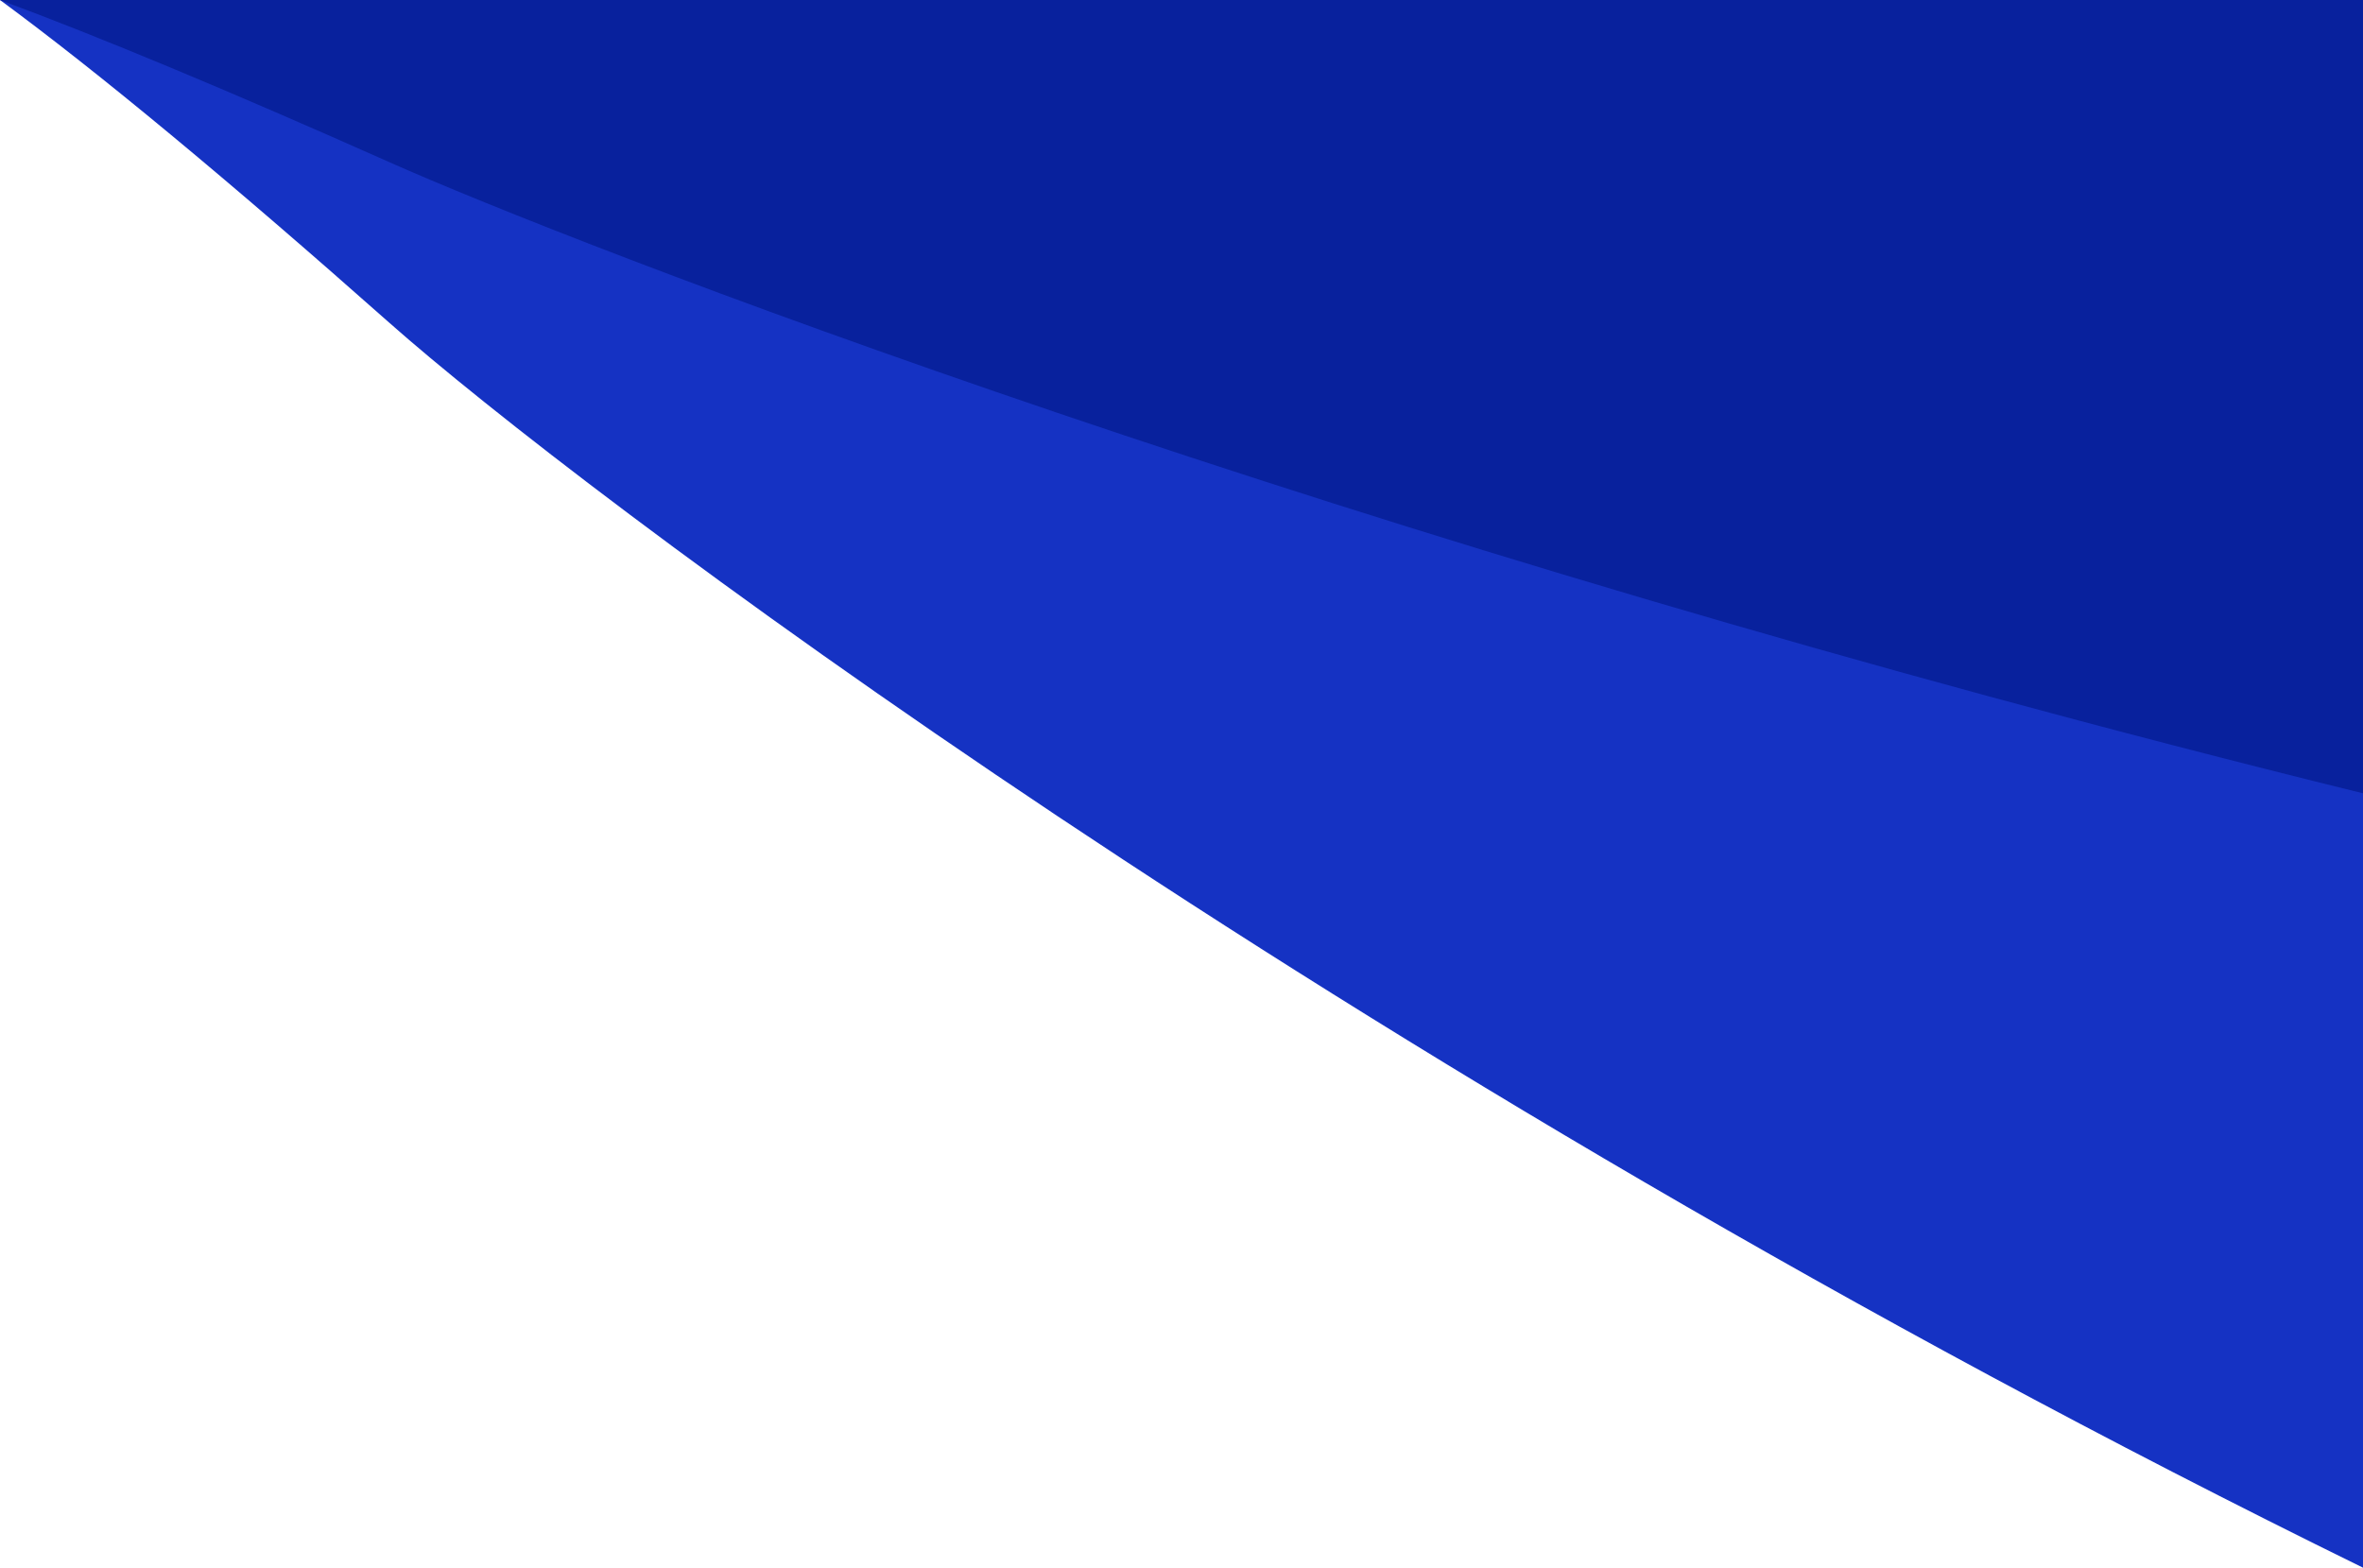
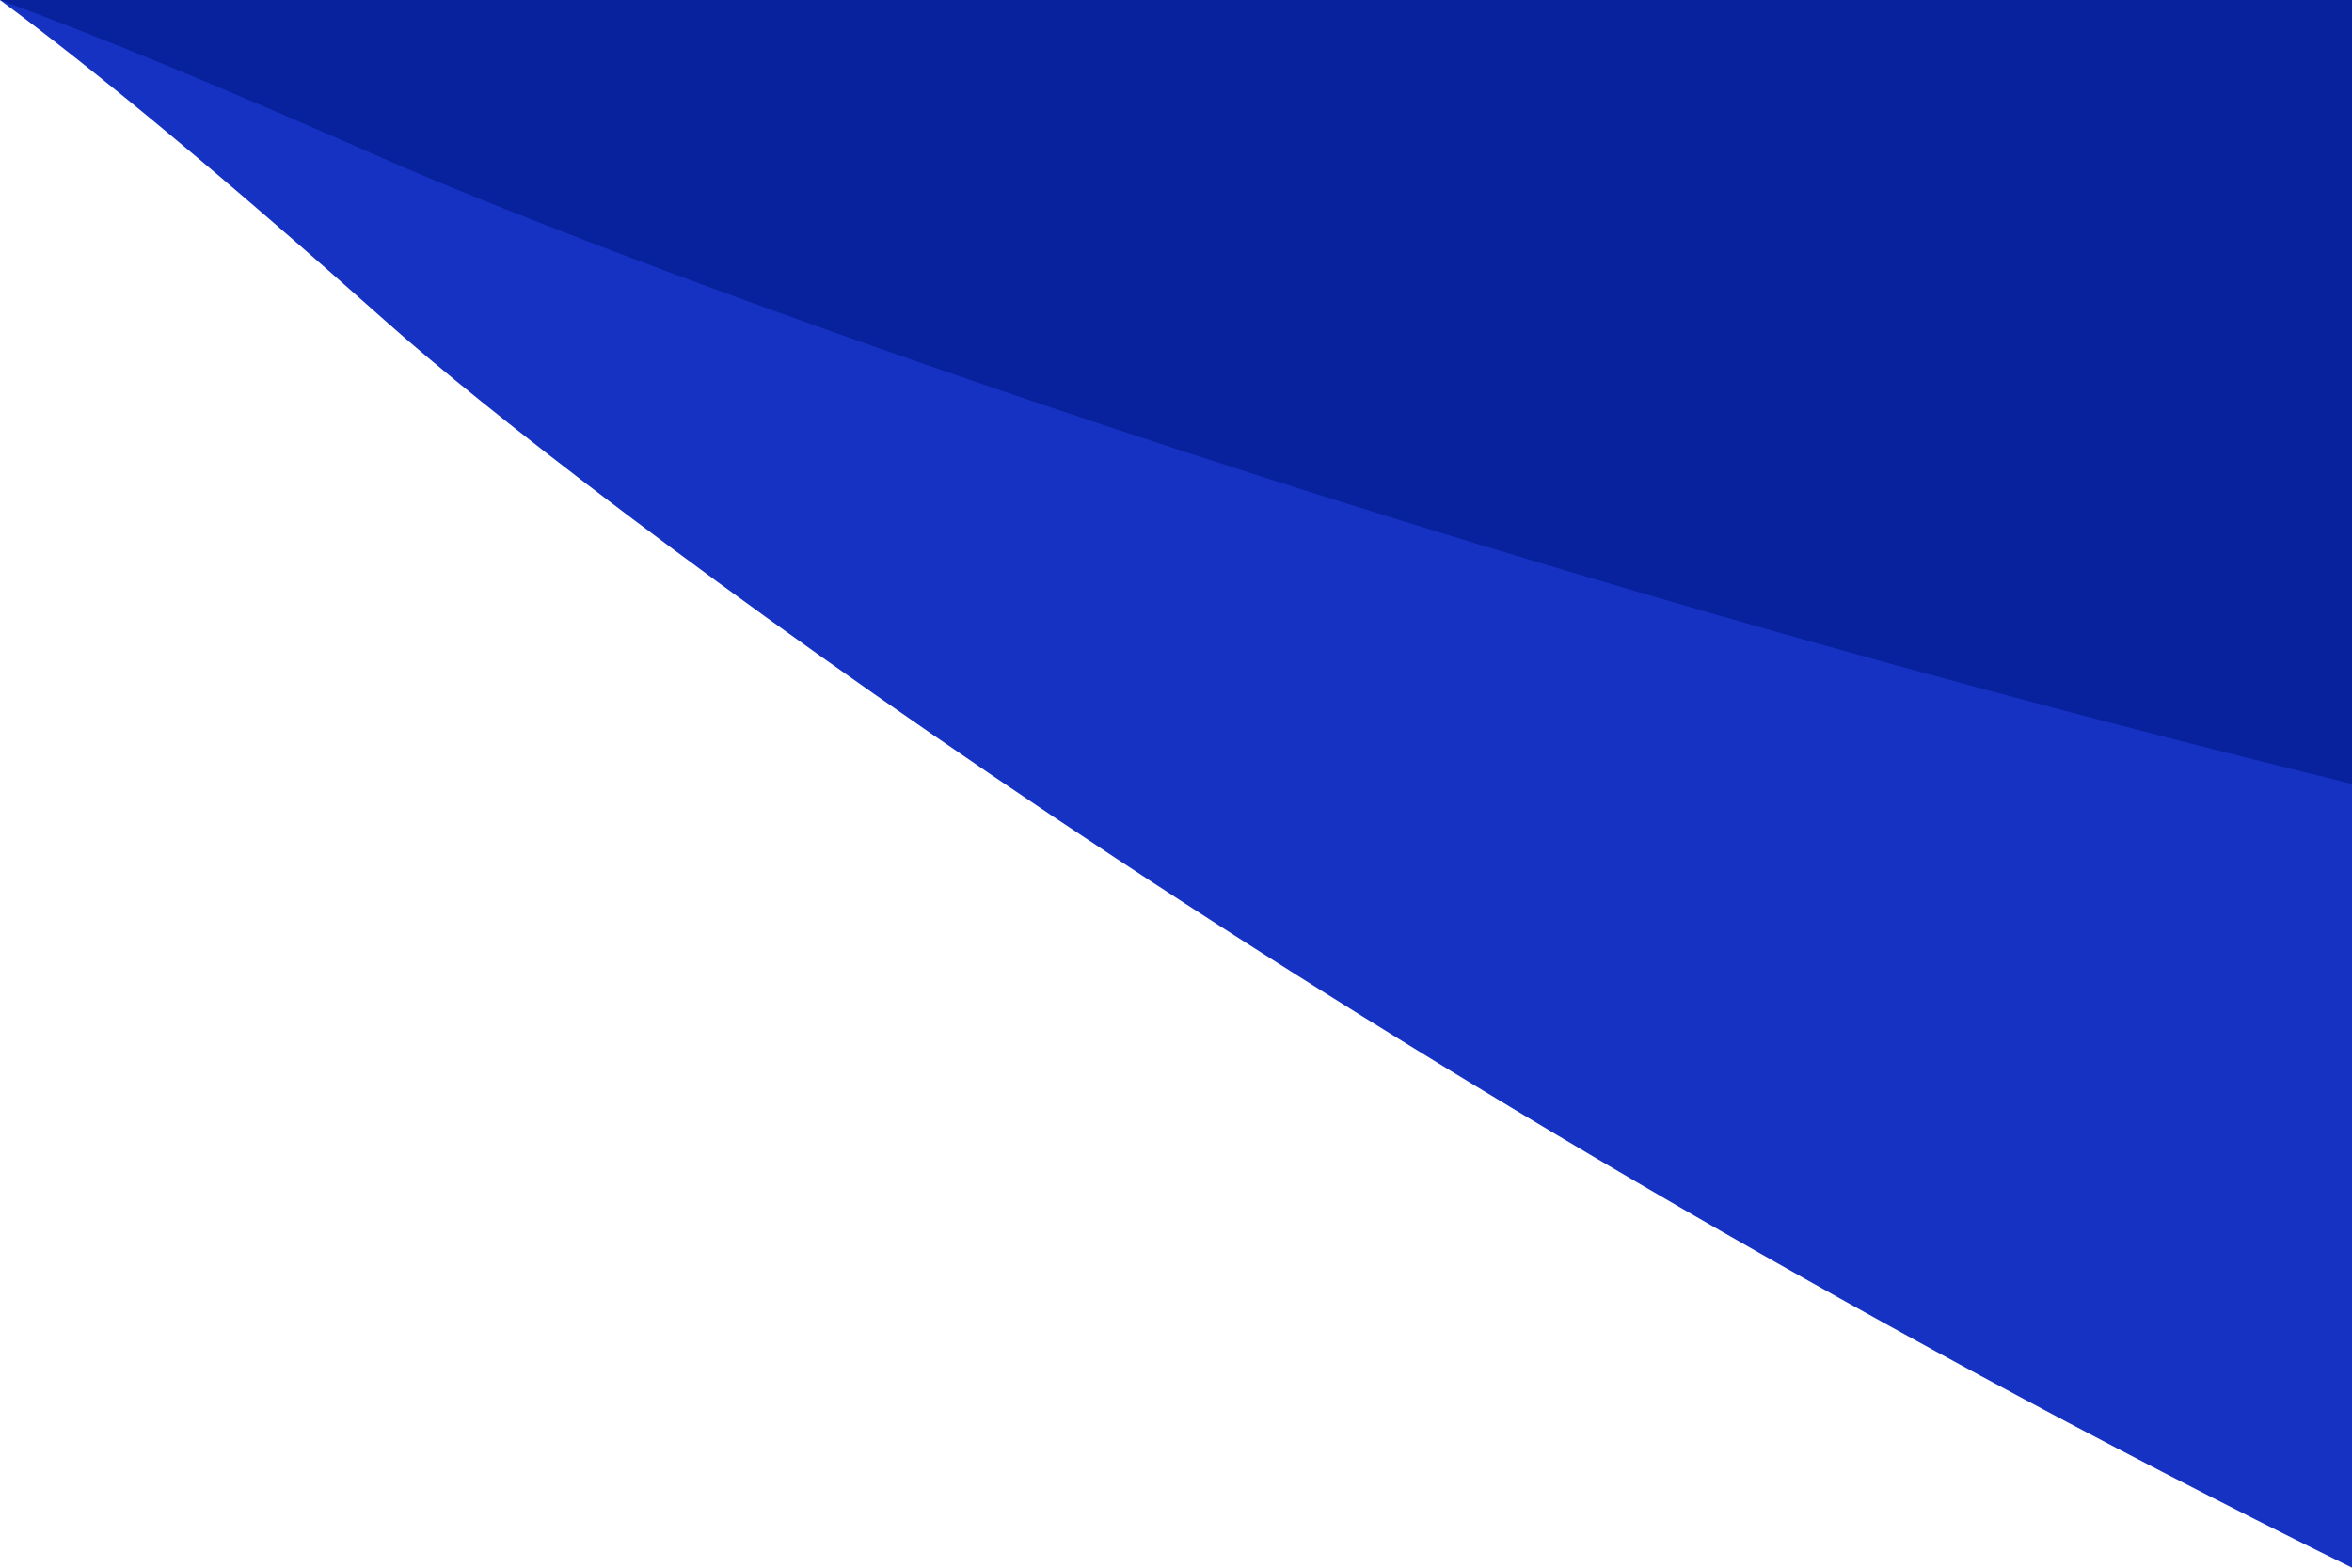
- <svg xmlns="http://www.w3.org/2000/svg" viewBox="0 0 312 207">
+ <svg xmlns="http://www.w3.org/2000/svg" viewBox="0 0 312 208">
  <g fill-rule="nonzero" fill="none">
-     <path d="M312 207C175.59 140.08 75.7 64.145 51.413 42.625 30.098 23.737 12.96 9.529 0 0h312v207z" fill="#1532C3" />
-     <path d="M312 104.751C175.59 71.13 75.7 32.227 51.413 21.415 30.098 11.925 12.96 4.788 0 0h312v104.751z" fill="#08219D" />
+     <path d="M312 208C175.59 140.757 75.7 64.455 51.413 42.83 30.098 23.853 12.96 9.576 0 0h312v208z" fill="#1532C3" />
+     <path d="M312 104C175.59 70.62 75.7 31.996 51.413 21.262 30.098 11.84 12.96 4.753 0 0h312v104z" fill="#08219D" />
  </g>
</svg>
